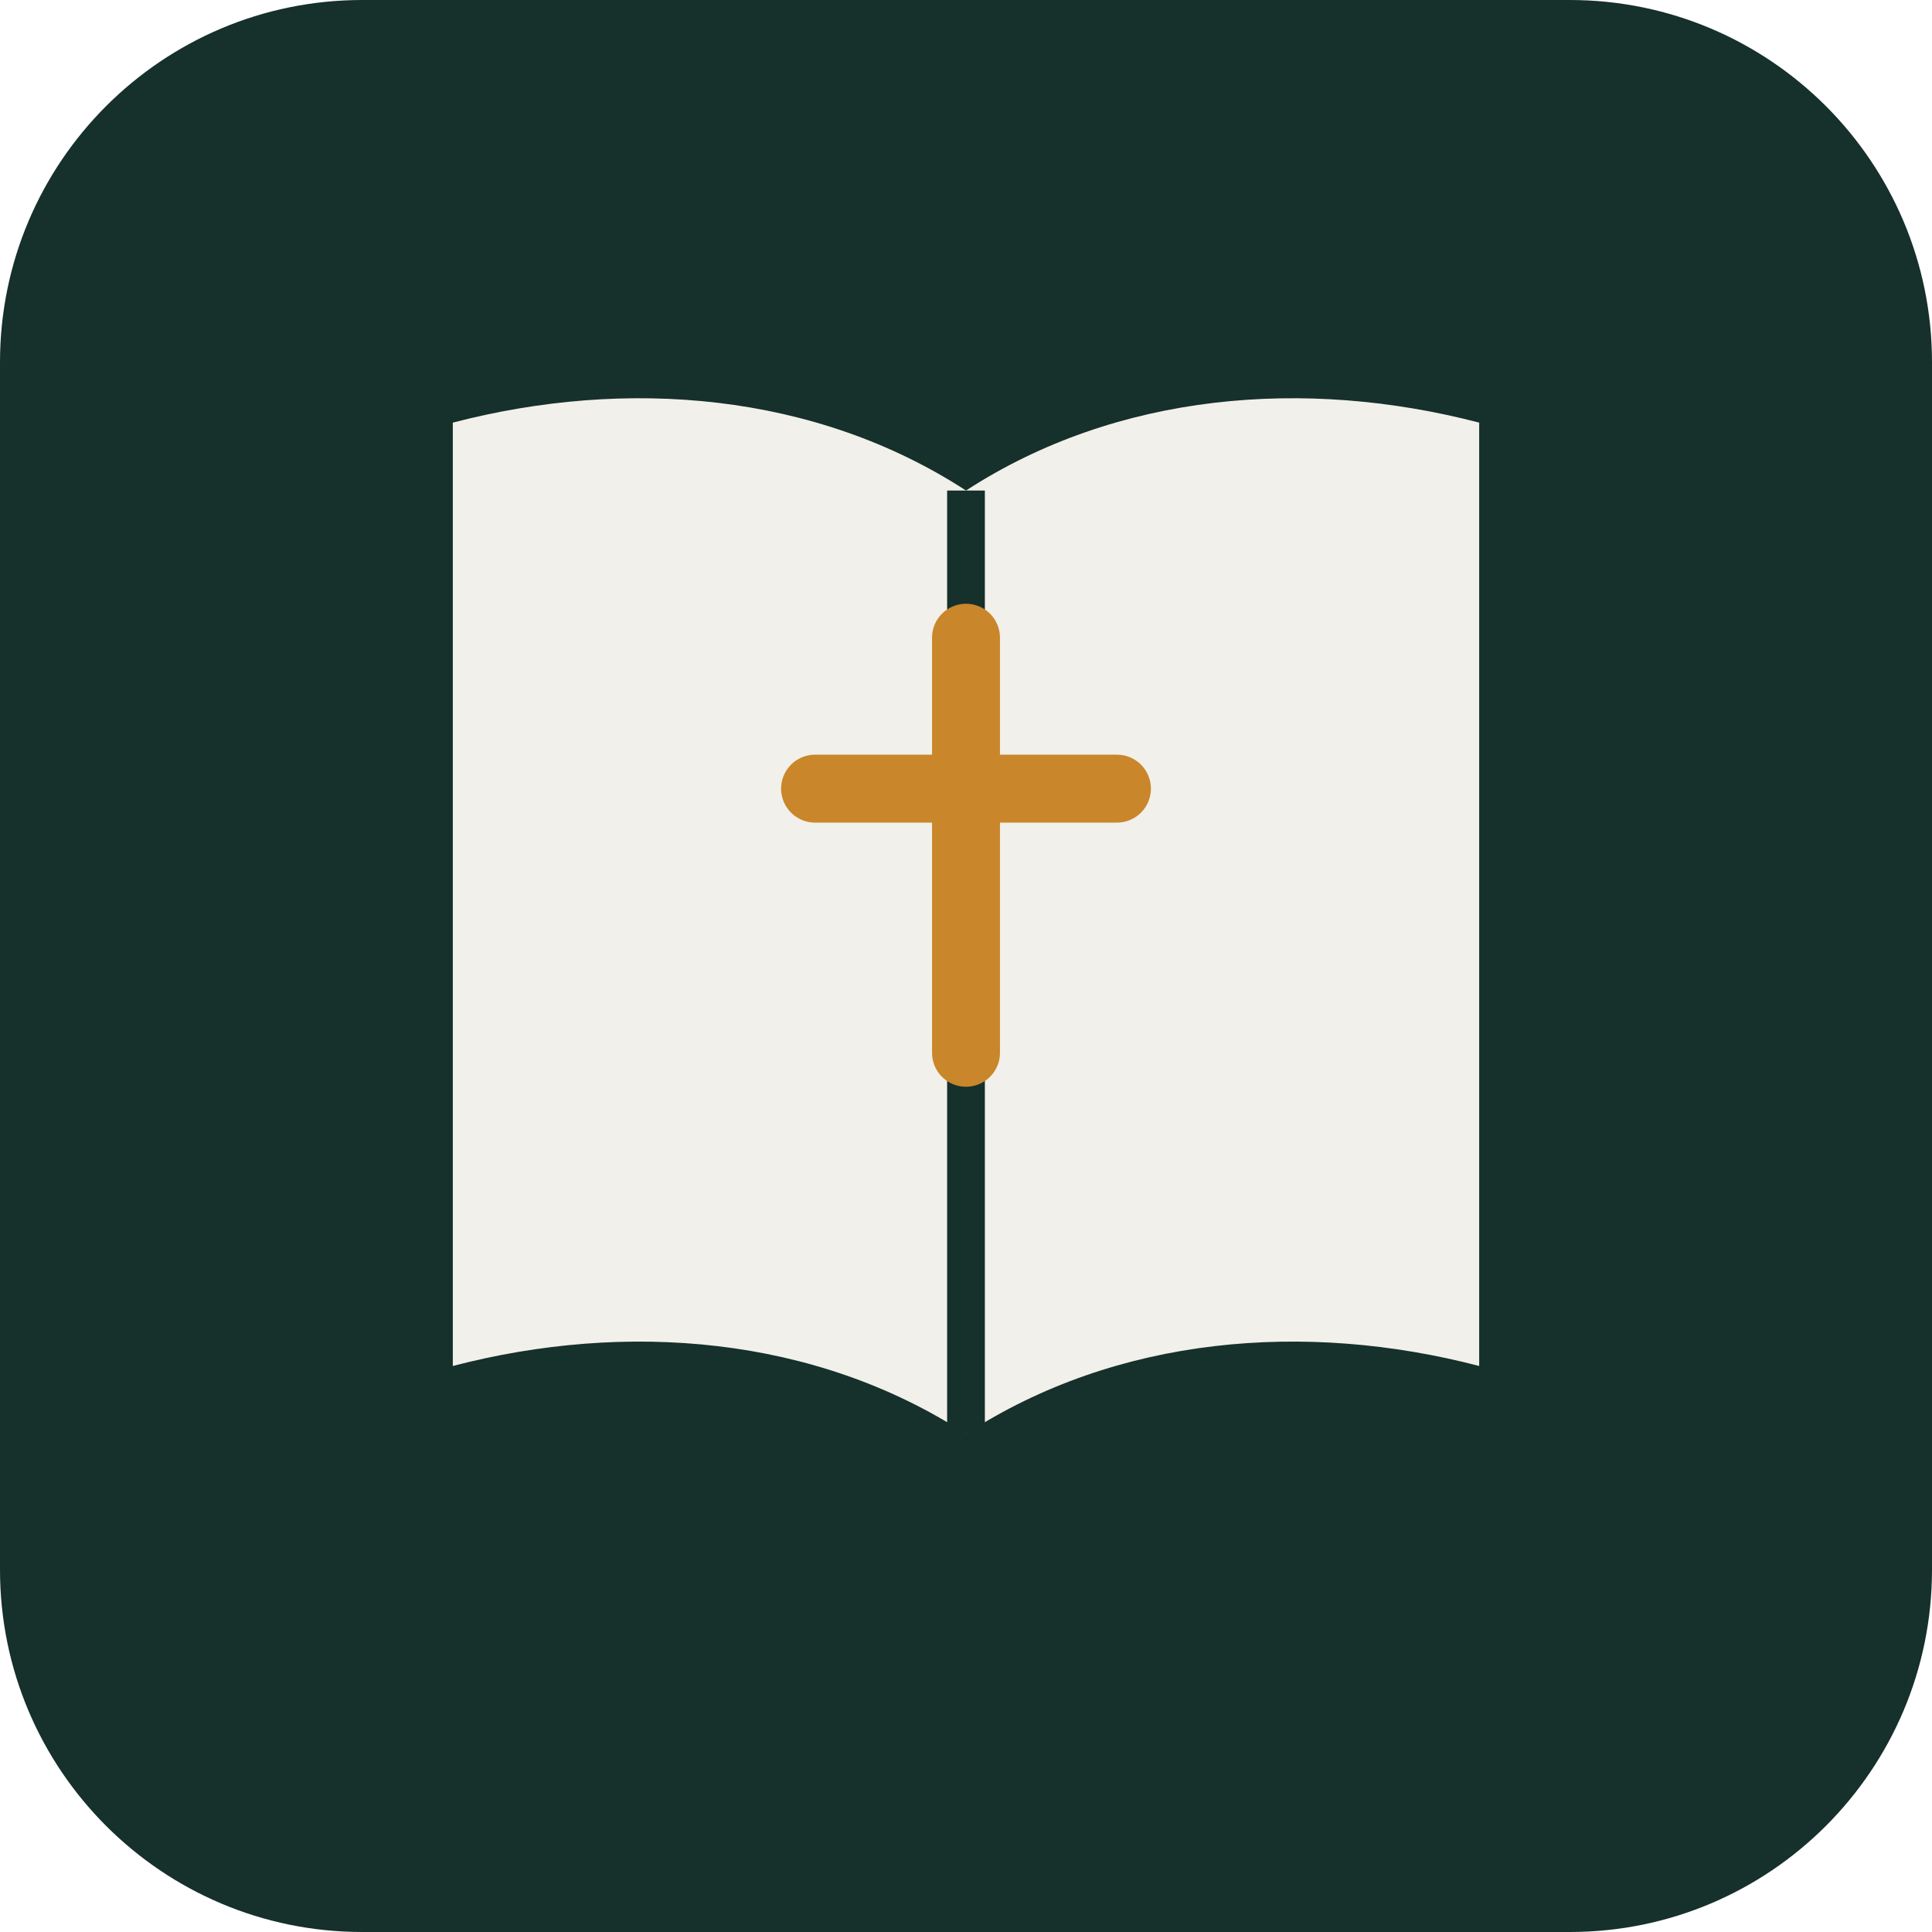
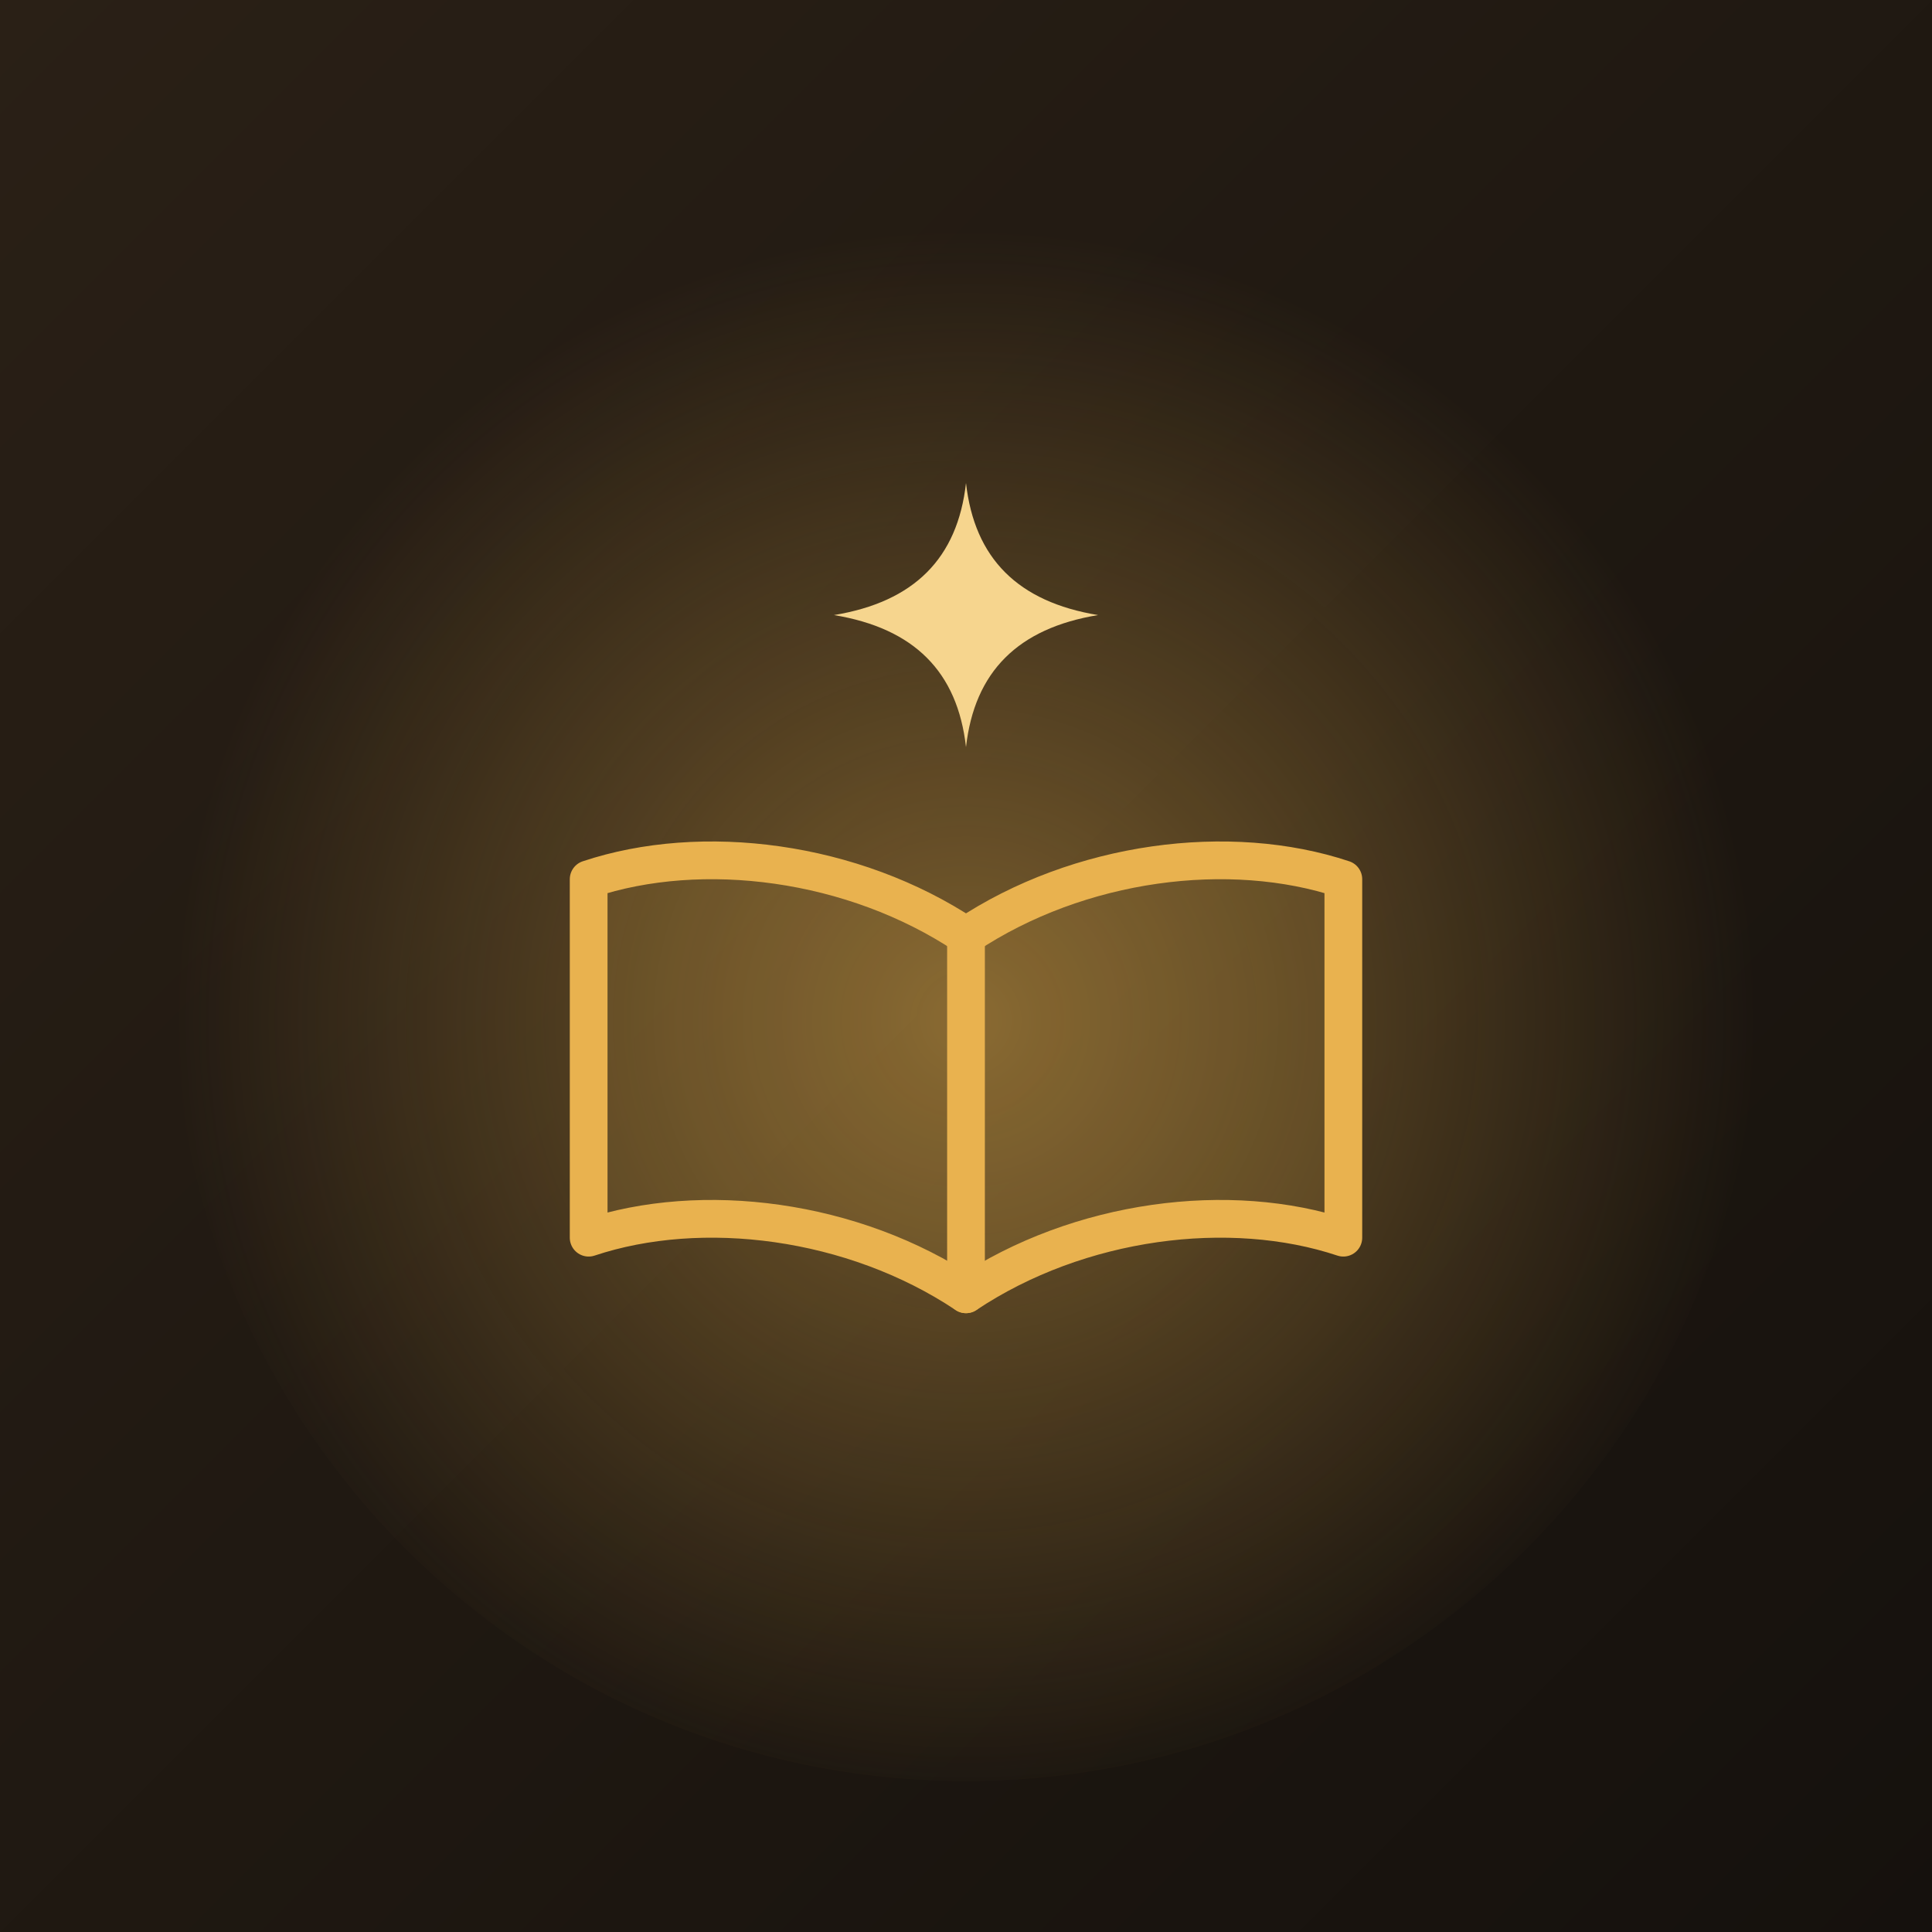
<svg xmlns="http://www.w3.org/2000/svg" viewBox="0 0 512 512">
-   <rect width="512" height="512" rx="96" fill="#16302b" />
-   <path d="M256 130c-40-26-90-30-136-18v250c46-12 96-8 136 18 40-26 90-30 136-18V112c-46-12-96-8-136 18z" fill="#f2f0ea" />
-   <path d="M256 130v250" stroke="#16302b" stroke-width="10" />
-   <path d="M256 175v110M216 215h80" stroke="#c9862b" stroke-width="18" stroke-linecap="round" transform="translate(0 -6)" />
+   <defs>
+     <radialGradient id="g" cx="50%" cy="52%" r="50%">
+       <stop offset="0" stop-color="#e9b24f" stop-opacity=".45" />
+       <stop offset="1" stop-color="#e9b24f" stop-opacity="0" />
+     </radialGradient>
+     <linearGradient id="b" x1="0" y1="0" x2="1" y2="1">
+       <stop offset="0" stop-color="#2a2016" />
+       <stop offset="1" stop-color="#15110d" />
+     </linearGradient>
+   </defs>
+   <rect width="512" height="512" fill="url(#b)" />
+   <circle cx="256" cy="262" r="210" fill="url(#g)" />
+   <g transform="translate(106 118) scale(2.5)" fill="none" stroke="#e9b24f" stroke-width="4" stroke-linecap="round" stroke-linejoin="round">
+     <path d="M60 90C48 82 32 80 20 84V46c12-4 28-2 40 6 12-8 28-10 40-6v38c-12-4-28-2-40 6z" fill="#e9b24f" fill-opacity=".14" />
+     <path d="M60 52v38" />
+     <path d="M60 4c.9 8 5.5 12.6 14 14-8.5 1.4-13.1 6-14 14-.9-8-5.5-12.6-14-14 8.5-1.4 13.1-6 14-14z" fill="#f6d58e" stroke="none" />
+   </g>
</svg>
